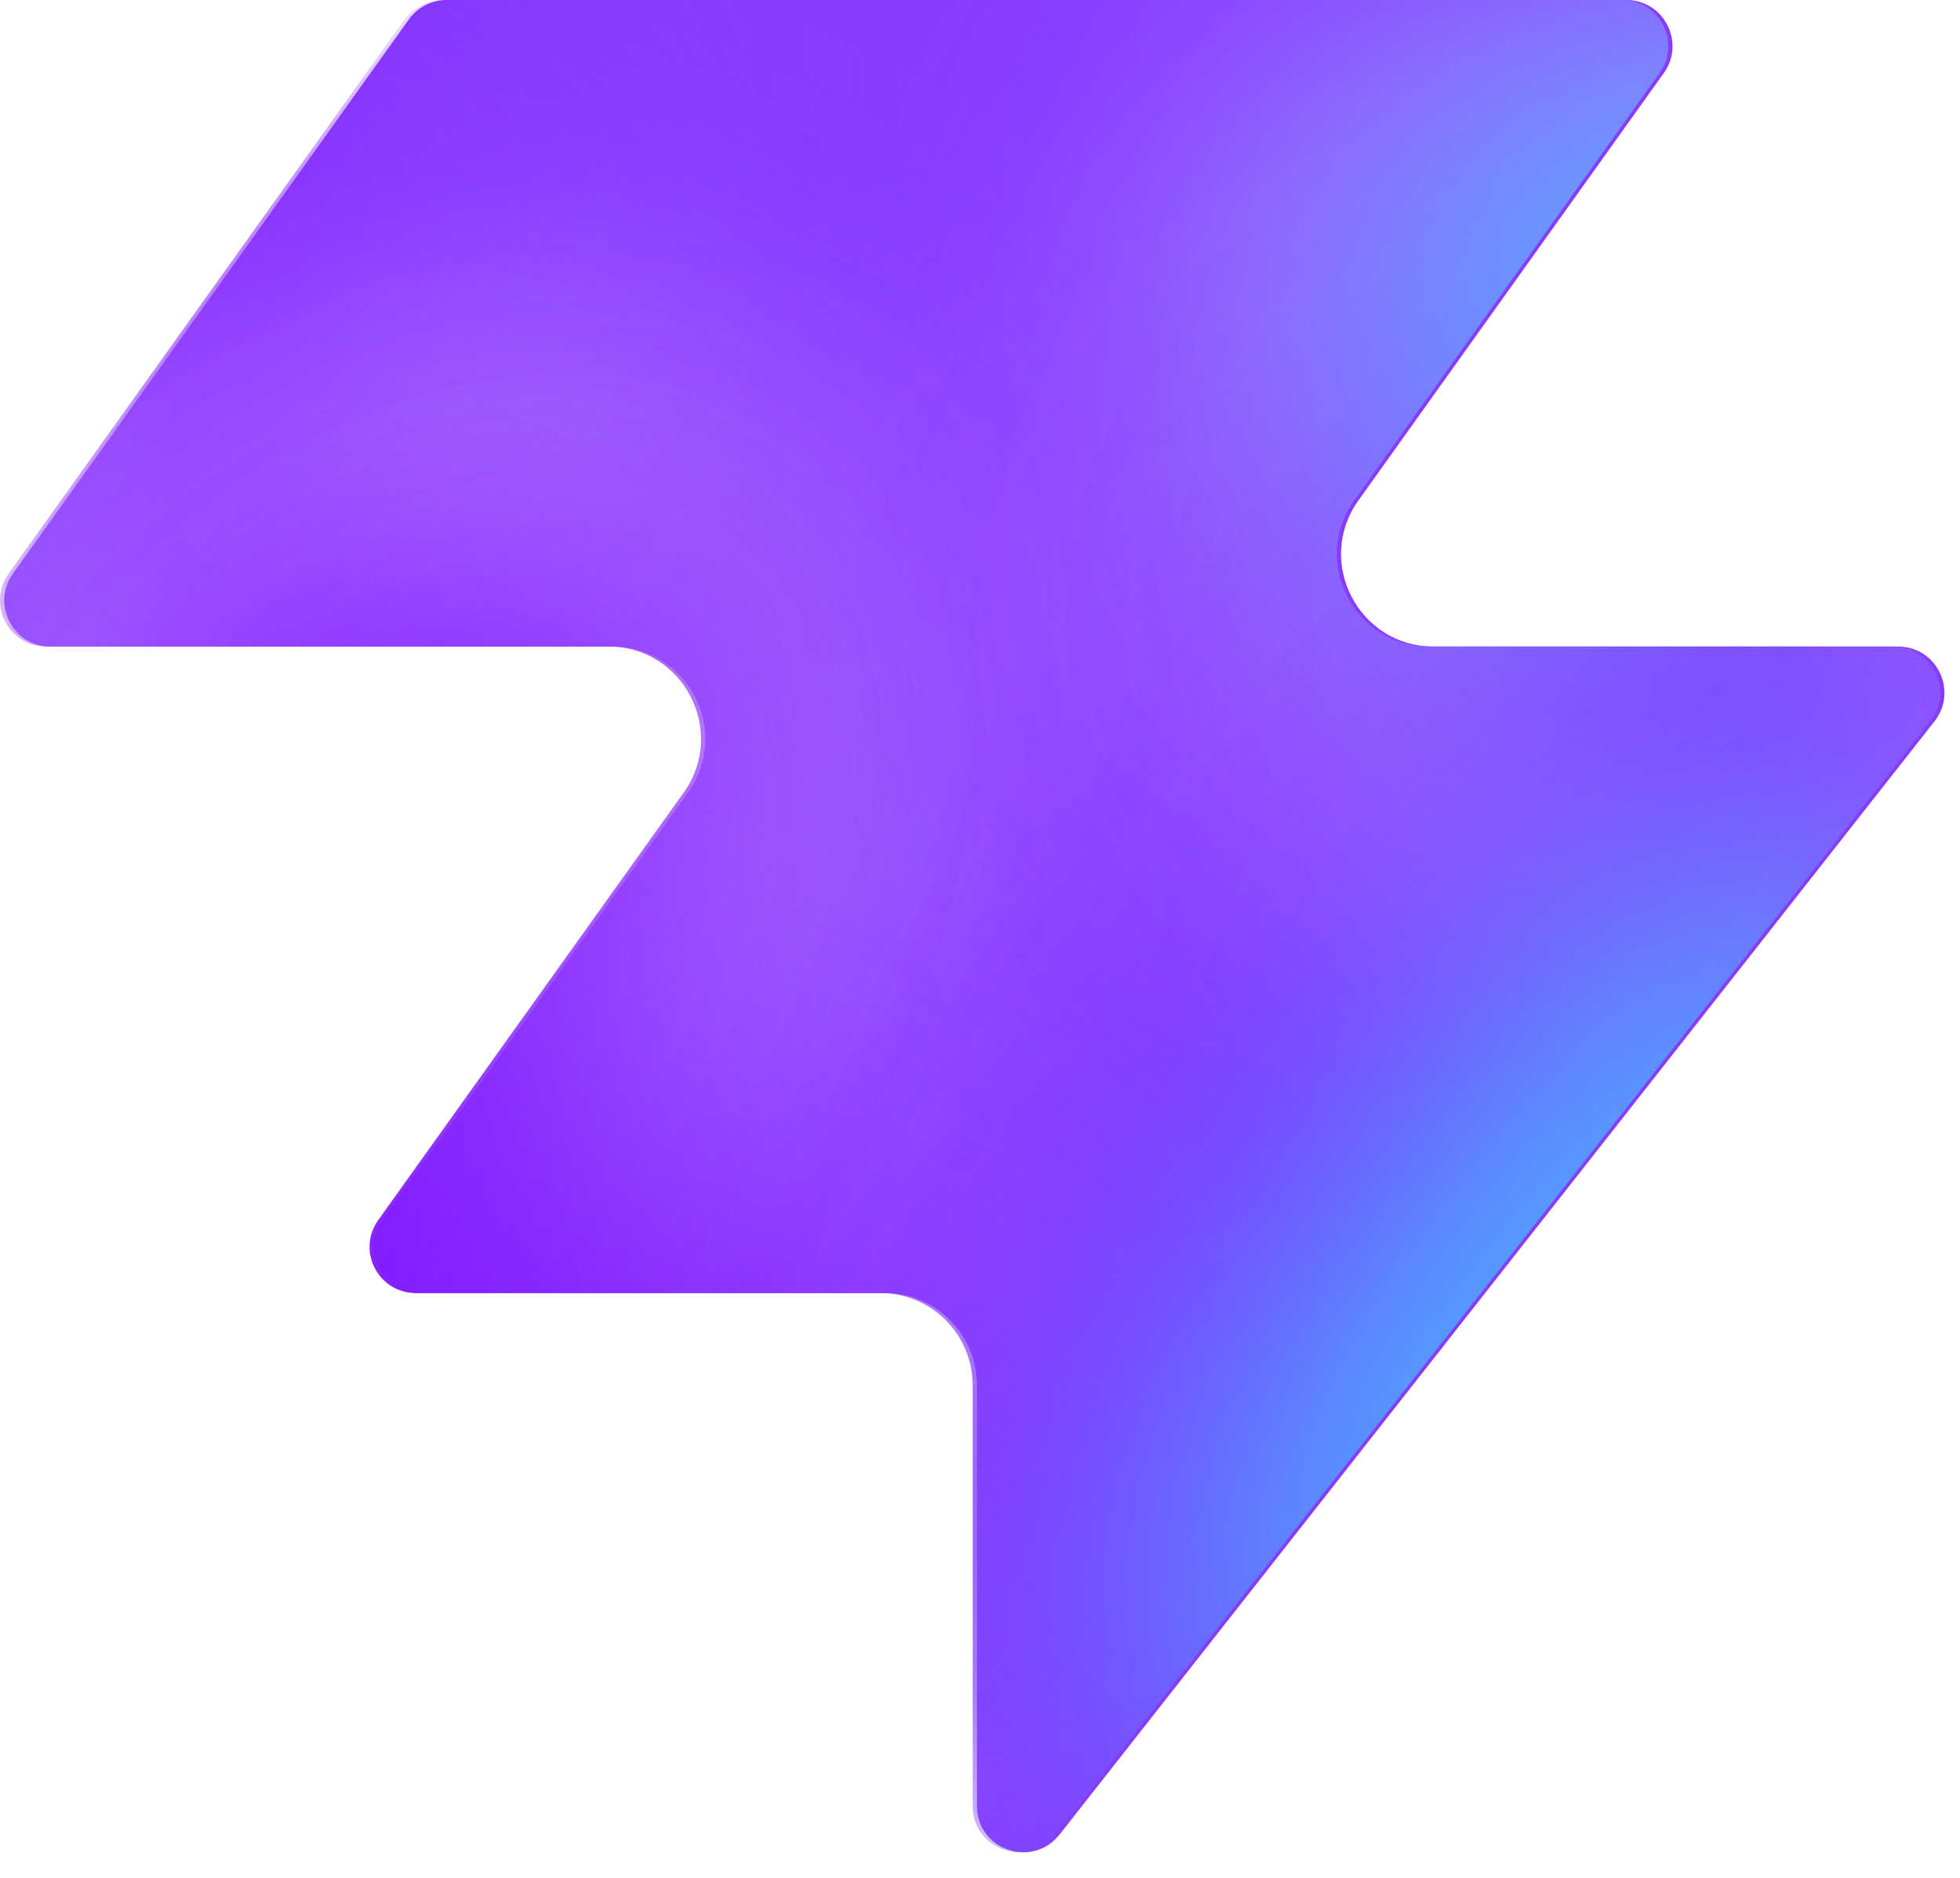
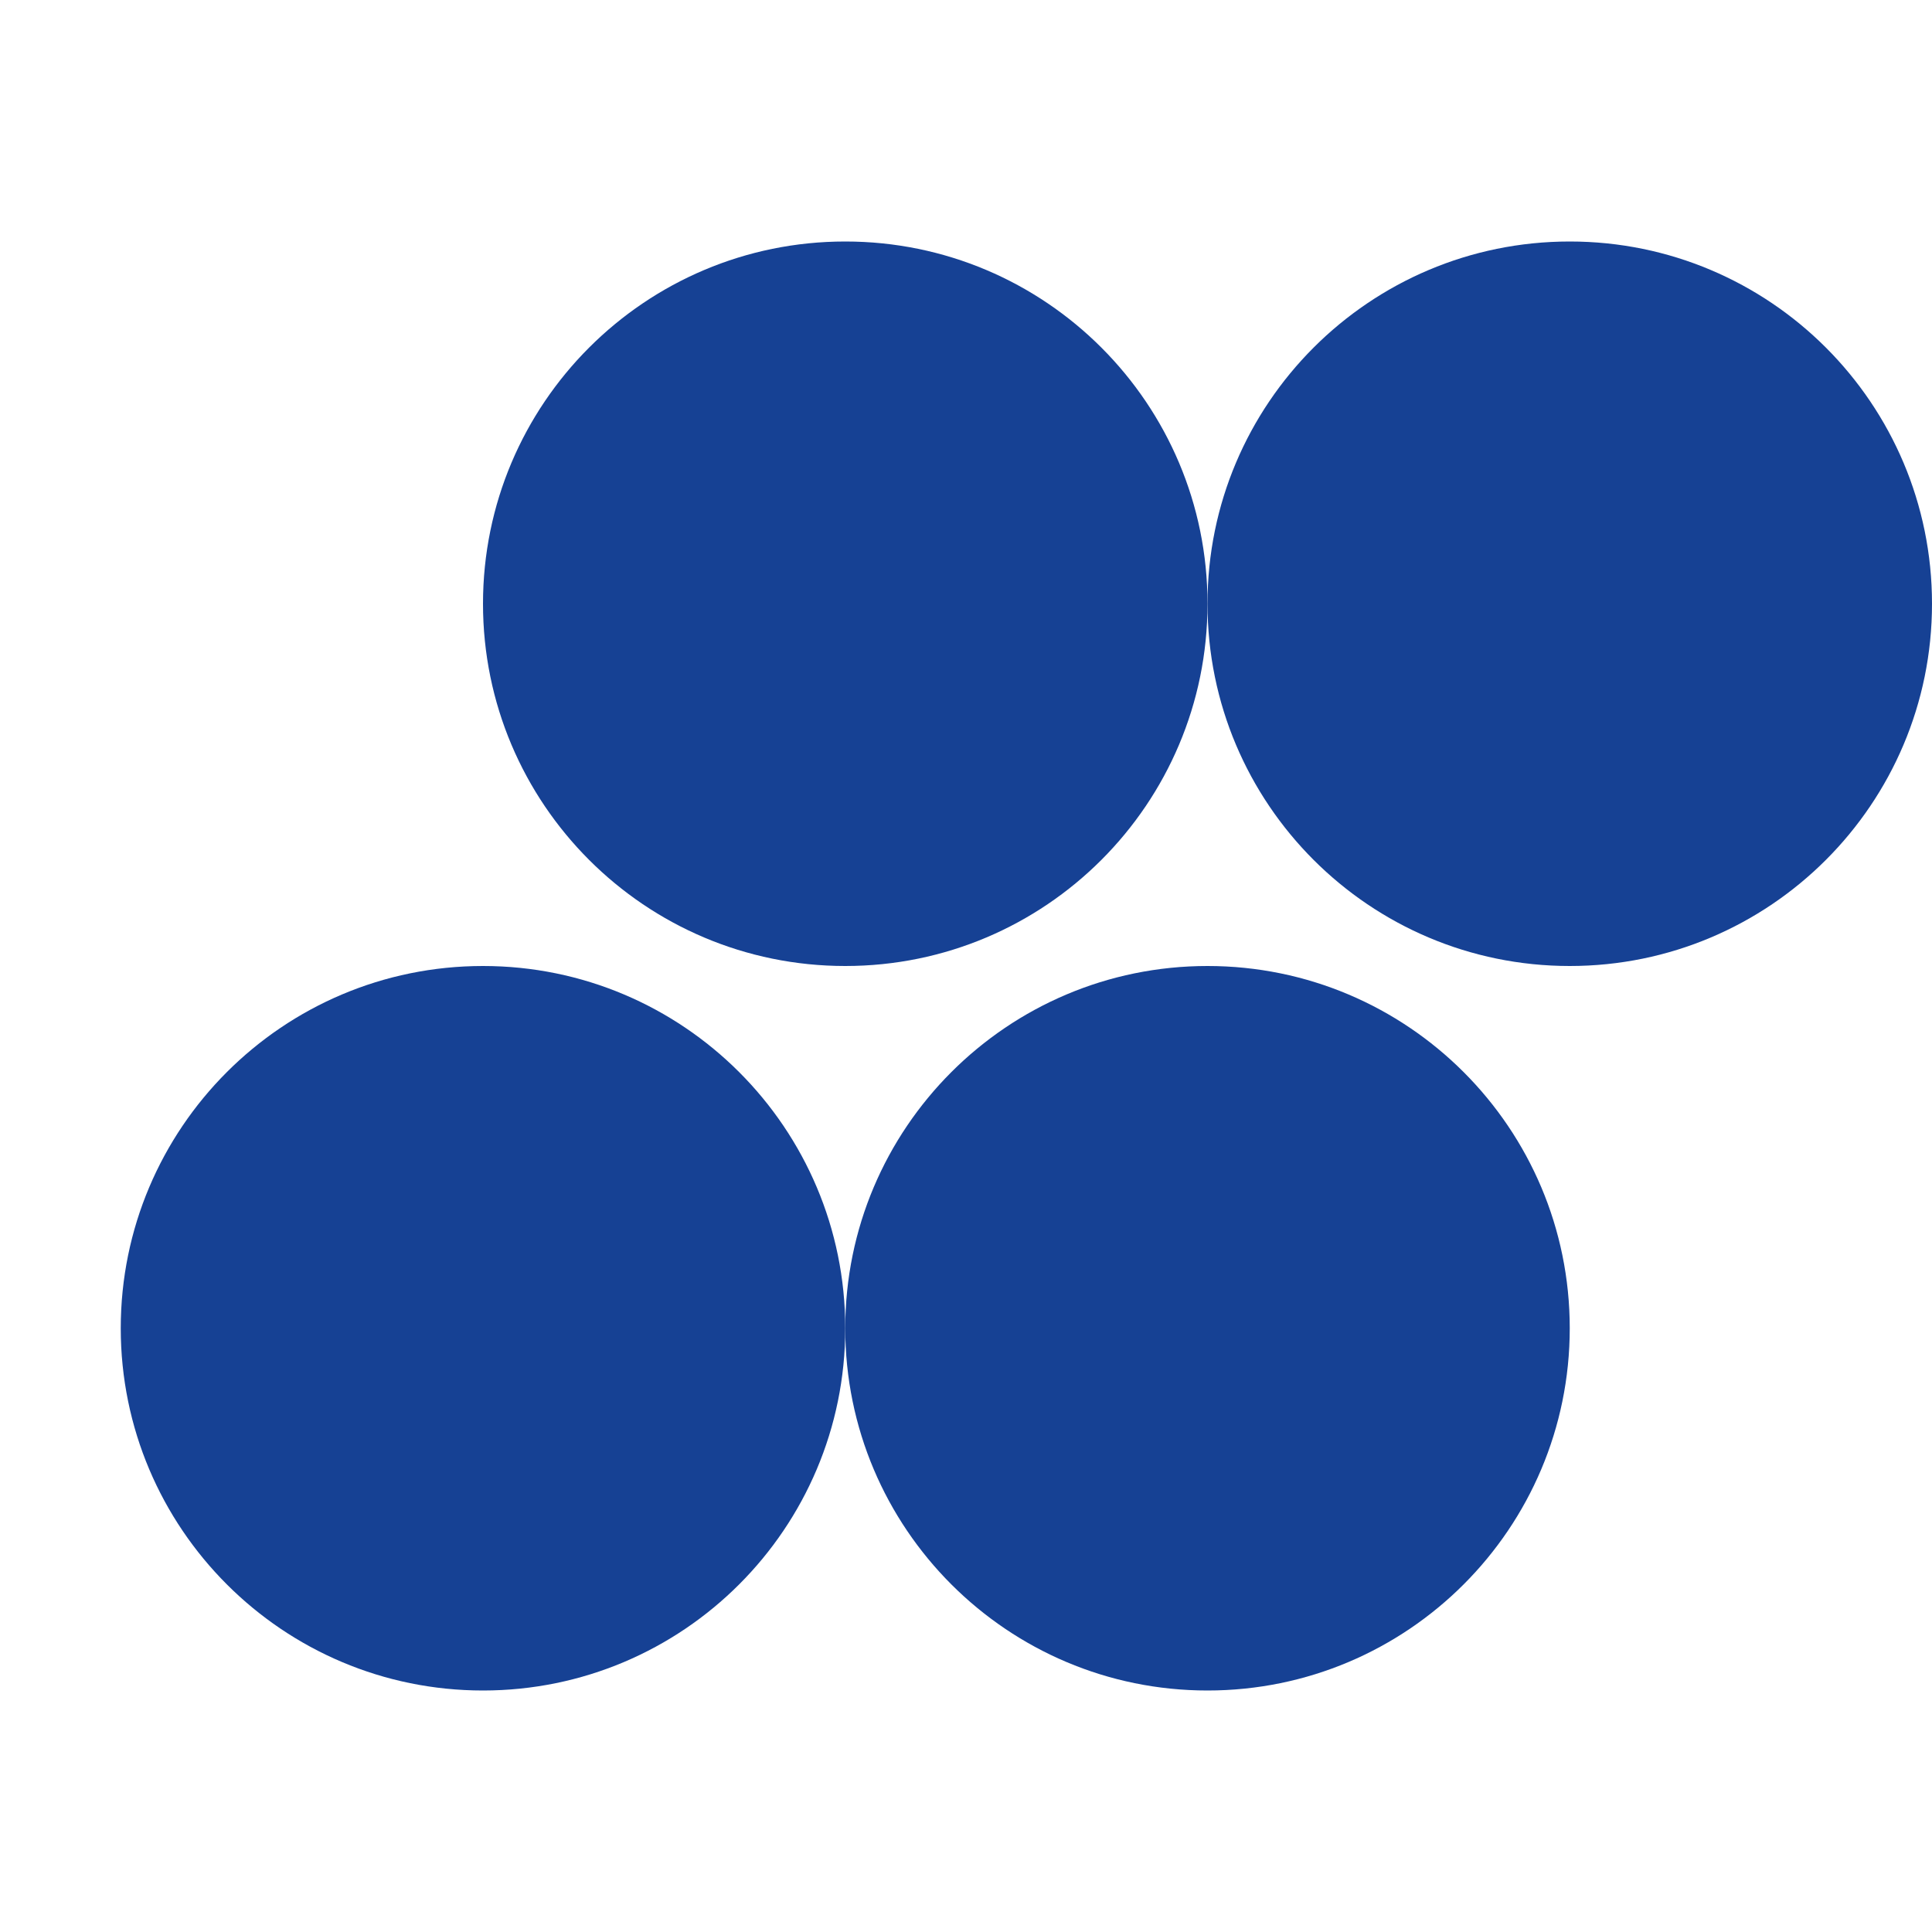
- <svg xmlns="http://www.w3.org/2000/svg" width="48" height="46" fill="none" viewBox="0 0 48 46">
-   <path fill="#863bff" d="M25.946 44.938c-.664.845-2.021.375-2.021-.698V33.937a2.26 2.26 0 0 0-2.262-2.262H10.287c-.92 0-1.456-1.04-.92-1.788l7.48-10.471c1.07-1.497 0-3.578-1.842-3.578H1.237c-.92 0-1.456-1.04-.92-1.788L10.013.474c.214-.297.556-.474.92-.474h28.894c.92 0 1.456 1.04.92 1.788l-7.48 10.471c-1.07 1.498 0 3.579 1.842 3.579h11.377c.943 0 1.473 1.088.89 1.83L25.947 44.94z" style="fill:#863bff;fill:color(display-p3 .525 .23 1);fill-opacity:1" />
-   <mask id="a" width="48" height="46" x="0" y="0" maskUnits="userSpaceOnUse" style="mask-type:alpha">
-     <path fill="#000" d="M25.842 44.938c-.664.844-2.021.375-2.021-.698V33.937a2.26 2.26 0 0 0-2.262-2.262H10.183c-.92 0-1.456-1.04-.92-1.788l7.48-10.471c1.07-1.498 0-3.579-1.842-3.579H1.133c-.92 0-1.456-1.04-.92-1.787L9.91.473c.214-.297.556-.474.92-.474h28.894c.92 0 1.456 1.04.92 1.788l-7.48 10.471c-1.07 1.498 0 3.578 1.842 3.578h11.377c.943 0 1.473 1.088.89 1.832L25.843 44.94z" style="fill:#000;fill-opacity:1" />
-   </mask>
-   <g mask="url(#a)">
-     <g filter="url(#b)">
-       <ellipse cx="5.508" cy="14.704" fill="#ede6ff" rx="5.508" ry="14.704" style="fill:#ede6ff;fill:color(display-p3 .927 .903 1);fill-opacity:1" transform="matrix(.00324 1 1 -.00324 -4.47 31.516)" />
-     </g>
-     <g filter="url(#c)">
-       <ellipse cx="10.399" cy="29.851" fill="#ede6ff" rx="10.399" ry="29.851" style="fill:#ede6ff;fill:color(display-p3 .927 .903 1);fill-opacity:1" transform="matrix(.00324 1 1 -.00324 -39.328 7.883)" />
-     </g>
-     <g filter="url(#d)">
-       <ellipse cx="5.508" cy="30.487" fill="#7e14ff" rx="5.508" ry="30.487" style="fill:#7e14ff;fill:color(display-p3 .492 .077 1);fill-opacity:1" transform="rotate(89.814 -25.913 -14.639)scale(1 -1)" />
-     </g>
-     <g filter="url(#e)">
-       <ellipse cx="5.508" cy="30.599" fill="#7e14ff" rx="5.508" ry="30.599" style="fill:#7e14ff;fill:color(display-p3 .492 .077 1);fill-opacity:1" transform="rotate(89.814 -32.644 -3.334)scale(1 -1)" />
-     </g>
-     <g filter="url(#f)">
-       <ellipse cx="5.508" cy="30.599" fill="#7e14ff" rx="5.508" ry="30.599" style="fill:#7e14ff;fill:color(display-p3 .492 .077 1);fill-opacity:1" transform="matrix(.00324 1 1 -.00324 -34.34 30.47)" />
-     </g>
-     <g filter="url(#g)">
-       <ellipse cx="14.072" cy="22.078" fill="#ede6ff" rx="14.072" ry="22.078" style="fill:#ede6ff;fill:color(display-p3 .927 .903 1);fill-opacity:1" transform="rotate(93.35 24.506 48.493)scale(-1 1)" />
-     </g>
-     <g filter="url(#h)">
-       <ellipse cx="3.47" cy="21.501" fill="#7e14ff" rx="3.47" ry="21.501" style="fill:#7e14ff;fill:color(display-p3 .492 .077 1);fill-opacity:1" transform="rotate(89.009 28.708 47.59)scale(-1 1)" />
-     </g>
-     <g filter="url(#i)">
-       <ellipse cx="3.47" cy="21.501" fill="#7e14ff" rx="3.47" ry="21.501" style="fill:#7e14ff;fill:color(display-p3 .492 .077 1);fill-opacity:1" transform="rotate(89.009 28.708 47.59)scale(-1 1)" />
-     </g>
-     <g filter="url(#j)">
-       <ellipse cx=".387" cy="8.972" fill="#7e14ff" rx="4.407" ry="29.108" style="fill:#7e14ff;fill:color(display-p3 .492 .077 1);fill-opacity:1" transform="rotate(39.51 .387 8.972)" />
-     </g>
-     <g filter="url(#k)">
-       <ellipse cx="47.523" cy="-6.092" fill="#7e14ff" rx="4.407" ry="29.108" style="fill:#7e14ff;fill:color(display-p3 .492 .077 1);fill-opacity:1" transform="rotate(37.892 47.523 -6.092)" />
-     </g>
-     <g filter="url(#l)">
-       <ellipse cx="41.412" cy="6.333" fill="#47bfff" rx="5.971" ry="9.665" style="fill:#47bfff;fill:color(display-p3 .28 .748 1);fill-opacity:1" transform="rotate(37.892 41.412 6.333)" />
-     </g>
-     <g filter="url(#m)">
-       <ellipse cx="-1.879" cy="38.332" fill="#7e14ff" rx="4.407" ry="29.108" style="fill:#7e14ff;fill:color(display-p3 .492 .077 1);fill-opacity:1" transform="rotate(37.892 -1.88 38.332)" />
-     </g>
-     <g filter="url(#n)">
-       <ellipse cx="-1.879" cy="38.332" fill="#7e14ff" rx="4.407" ry="29.108" style="fill:#7e14ff;fill:color(display-p3 .492 .077 1);fill-opacity:1" transform="rotate(37.892 -1.88 38.332)" />
-     </g>
-     <g filter="url(#o)">
-       <ellipse cx="35.651" cy="29.907" fill="#7e14ff" rx="4.407" ry="29.108" style="fill:#7e14ff;fill:color(display-p3 .492 .077 1);fill-opacity:1" transform="rotate(37.892 35.651 29.907)" />
-     </g>
-     <g filter="url(#p)">
-       <ellipse cx="38.418" cy="32.4" fill="#47bfff" rx="5.971" ry="15.297" style="fill:#47bfff;fill:color(display-p3 .28 .748 1);fill-opacity:1" transform="rotate(37.892 38.418 32.4)" />
-     </g>
-   </g>
-   <defs>
-     <filter id="b" width="60.045" height="41.654" x="-19.77" y="16.149" color-interpolation-filters="sRGB" filterUnits="userSpaceOnUse">
-       <feFlood flood-opacity="0" result="BackgroundImageFix" />
-       <feBlend in="SourceGraphic" in2="BackgroundImageFix" result="shape" />
-       <feGaussianBlur result="effect1_foregroundBlur_2002_17158" stdDeviation="7.659" />
-     </filter>
-     <filter id="c" width="90.34" height="51.437" x="-54.613" y="-7.533" color-interpolation-filters="sRGB" filterUnits="userSpaceOnUse">
-       <feFlood flood-opacity="0" result="BackgroundImageFix" />
-       <feBlend in="SourceGraphic" in2="BackgroundImageFix" result="shape" />
-       <feGaussianBlur result="effect1_foregroundBlur_2002_17158" stdDeviation="7.659" />
-     </filter>
-     <filter id="d" width="79.355" height="29.4" x="-49.64" y="2.03" color-interpolation-filters="sRGB" filterUnits="userSpaceOnUse">
-       <feFlood flood-opacity="0" result="BackgroundImageFix" />
-       <feBlend in="SourceGraphic" in2="BackgroundImageFix" result="shape" />
-       <feGaussianBlur result="effect1_foregroundBlur_2002_17158" stdDeviation="4.596" />
-     </filter>
-     <filter id="e" width="79.579" height="29.4" x="-45.045" y="20.029" color-interpolation-filters="sRGB" filterUnits="userSpaceOnUse">
-       <feFlood flood-opacity="0" result="BackgroundImageFix" />
-       <feBlend in="SourceGraphic" in2="BackgroundImageFix" result="shape" />
-       <feGaussianBlur result="effect1_foregroundBlur_2002_17158" stdDeviation="4.596" />
-     </filter>
-     <filter id="f" width="79.579" height="29.4" x="-43.513" y="21.178" color-interpolation-filters="sRGB" filterUnits="userSpaceOnUse">
-       <feFlood flood-opacity="0" result="BackgroundImageFix" />
-       <feBlend in="SourceGraphic" in2="BackgroundImageFix" result="shape" />
-       <feGaussianBlur result="effect1_foregroundBlur_2002_17158" stdDeviation="4.596" />
-     </filter>
-     <filter id="g" width="74.749" height="58.852" x="15.756" y="-17.901" color-interpolation-filters="sRGB" filterUnits="userSpaceOnUse">
-       <feFlood flood-opacity="0" result="BackgroundImageFix" />
-       <feBlend in="SourceGraphic" in2="BackgroundImageFix" result="shape" />
-       <feGaussianBlur result="effect1_foregroundBlur_2002_17158" stdDeviation="7.659" />
-     </filter>
-     <filter id="h" width="61.377" height="25.362" x="23.548" y="2.284" color-interpolation-filters="sRGB" filterUnits="userSpaceOnUse">
-       <feFlood flood-opacity="0" result="BackgroundImageFix" />
-       <feBlend in="SourceGraphic" in2="BackgroundImageFix" result="shape" />
-       <feGaussianBlur result="effect1_foregroundBlur_2002_17158" stdDeviation="4.596" />
-     </filter>
-     <filter id="i" width="61.377" height="25.362" x="23.548" y="2.284" color-interpolation-filters="sRGB" filterUnits="userSpaceOnUse">
-       <feFlood flood-opacity="0" result="BackgroundImageFix" />
-       <feBlend in="SourceGraphic" in2="BackgroundImageFix" result="shape" />
-       <feGaussianBlur result="effect1_foregroundBlur_2002_17158" stdDeviation="4.596" />
-     </filter>
-     <filter id="j" width="56.045" height="63.649" x="-27.636" y="-22.853" color-interpolation-filters="sRGB" filterUnits="userSpaceOnUse">
-       <feFlood flood-opacity="0" result="BackgroundImageFix" />
-       <feBlend in="SourceGraphic" in2="BackgroundImageFix" result="shape" />
-       <feGaussianBlur result="effect1_foregroundBlur_2002_17158" stdDeviation="4.596" />
-     </filter>
-     <filter id="k" width="54.814" height="64.646" x="20.116" y="-38.415" color-interpolation-filters="sRGB" filterUnits="userSpaceOnUse">
-       <feFlood flood-opacity="0" result="BackgroundImageFix" />
-       <feBlend in="SourceGraphic" in2="BackgroundImageFix" result="shape" />
-       <feGaussianBlur result="effect1_foregroundBlur_2002_17158" stdDeviation="4.596" />
-     </filter>
-     <filter id="l" width="33.541" height="35.313" x="24.641" y="-11.323" color-interpolation-filters="sRGB" filterUnits="userSpaceOnUse">
-       <feFlood flood-opacity="0" result="BackgroundImageFix" />
-       <feBlend in="SourceGraphic" in2="BackgroundImageFix" result="shape" />
-       <feGaussianBlur result="effect1_foregroundBlur_2002_17158" stdDeviation="4.596" />
-     </filter>
-     <filter id="m" width="54.814" height="64.646" x="-29.286" y="6.009" color-interpolation-filters="sRGB" filterUnits="userSpaceOnUse">
-       <feFlood flood-opacity="0" result="BackgroundImageFix" />
-       <feBlend in="SourceGraphic" in2="BackgroundImageFix" result="shape" />
-       <feGaussianBlur result="effect1_foregroundBlur_2002_17158" stdDeviation="4.596" />
-     </filter>
-     <filter id="n" width="54.814" height="64.646" x="-29.286" y="6.009" color-interpolation-filters="sRGB" filterUnits="userSpaceOnUse">
-       <feFlood flood-opacity="0" result="BackgroundImageFix" />
-       <feBlend in="SourceGraphic" in2="BackgroundImageFix" result="shape" />
-       <feGaussianBlur result="effect1_foregroundBlur_2002_17158" stdDeviation="4.596" />
-     </filter>
-     <filter id="o" width="54.814" height="64.646" x="8.244" y="-2.416" color-interpolation-filters="sRGB" filterUnits="userSpaceOnUse">
-       <feFlood flood-opacity="0" result="BackgroundImageFix" />
-       <feBlend in="SourceGraphic" in2="BackgroundImageFix" result="shape" />
-       <feGaussianBlur result="effect1_foregroundBlur_2002_17158" stdDeviation="4.596" />
-     </filter>
-     <filter id="p" width="39.409" height="43.623" x="18.713" y="10.588" color-interpolation-filters="sRGB" filterUnits="userSpaceOnUse">
-       <feFlood flood-opacity="0" result="BackgroundImageFix" />
-       <feBlend in="SourceGraphic" in2="BackgroundImageFix" result="shape" />
-       <feGaussianBlur result="effect1_foregroundBlur_2002_17158" stdDeviation="4.596" />
-     </filter>
-   </defs>
+ <svg xmlns="http://www.w3.org/2000/svg" viewBox="0 0 64 64">
+   <circle cx="16" cy="44" r="12" fill="#164194" />
+   <circle cx="40" cy="44" r="12" fill="#164194" />
+   <circle cx="28" cy="20" r="12" fill="#164194" />
+   <circle cx="52" cy="20" r="12" fill="#164194" />
</svg>
